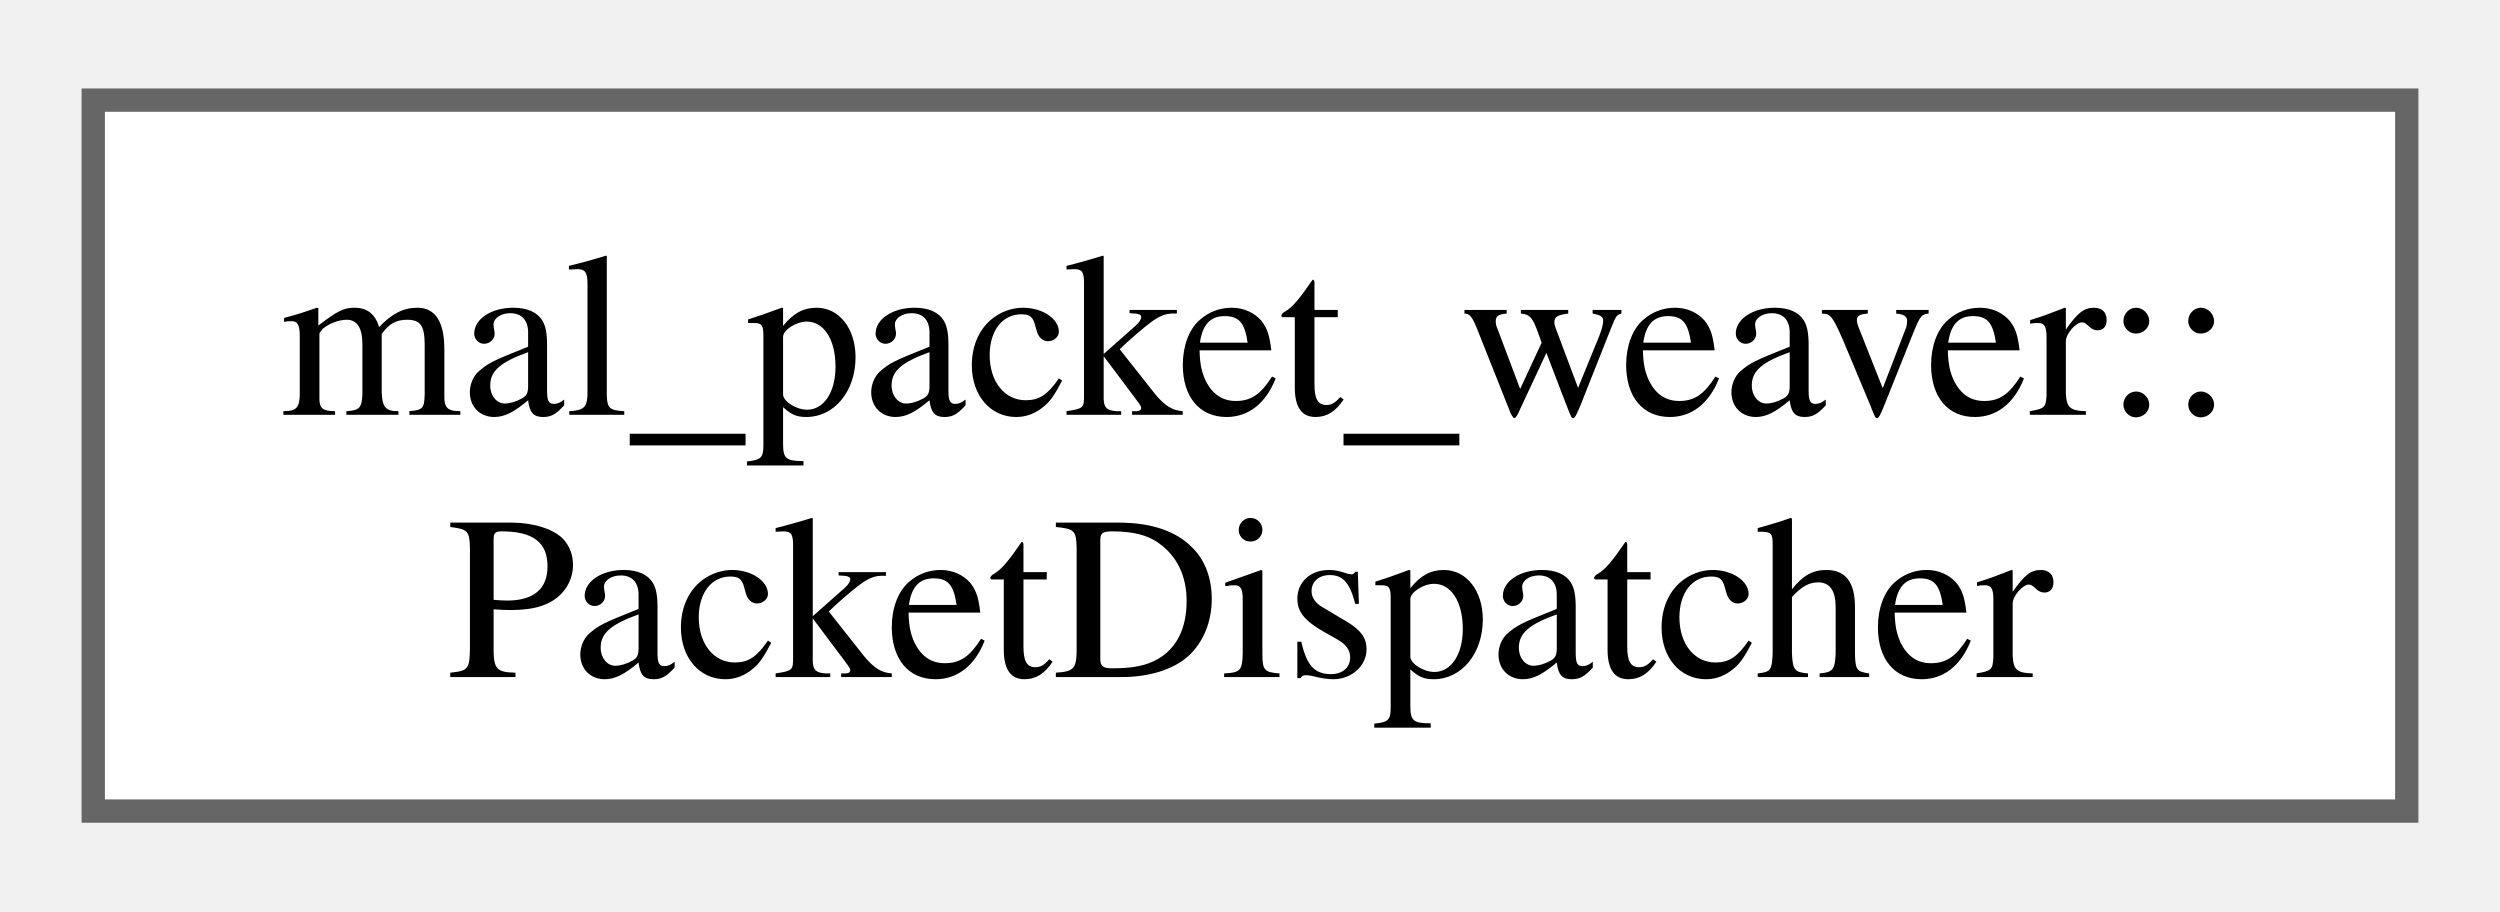
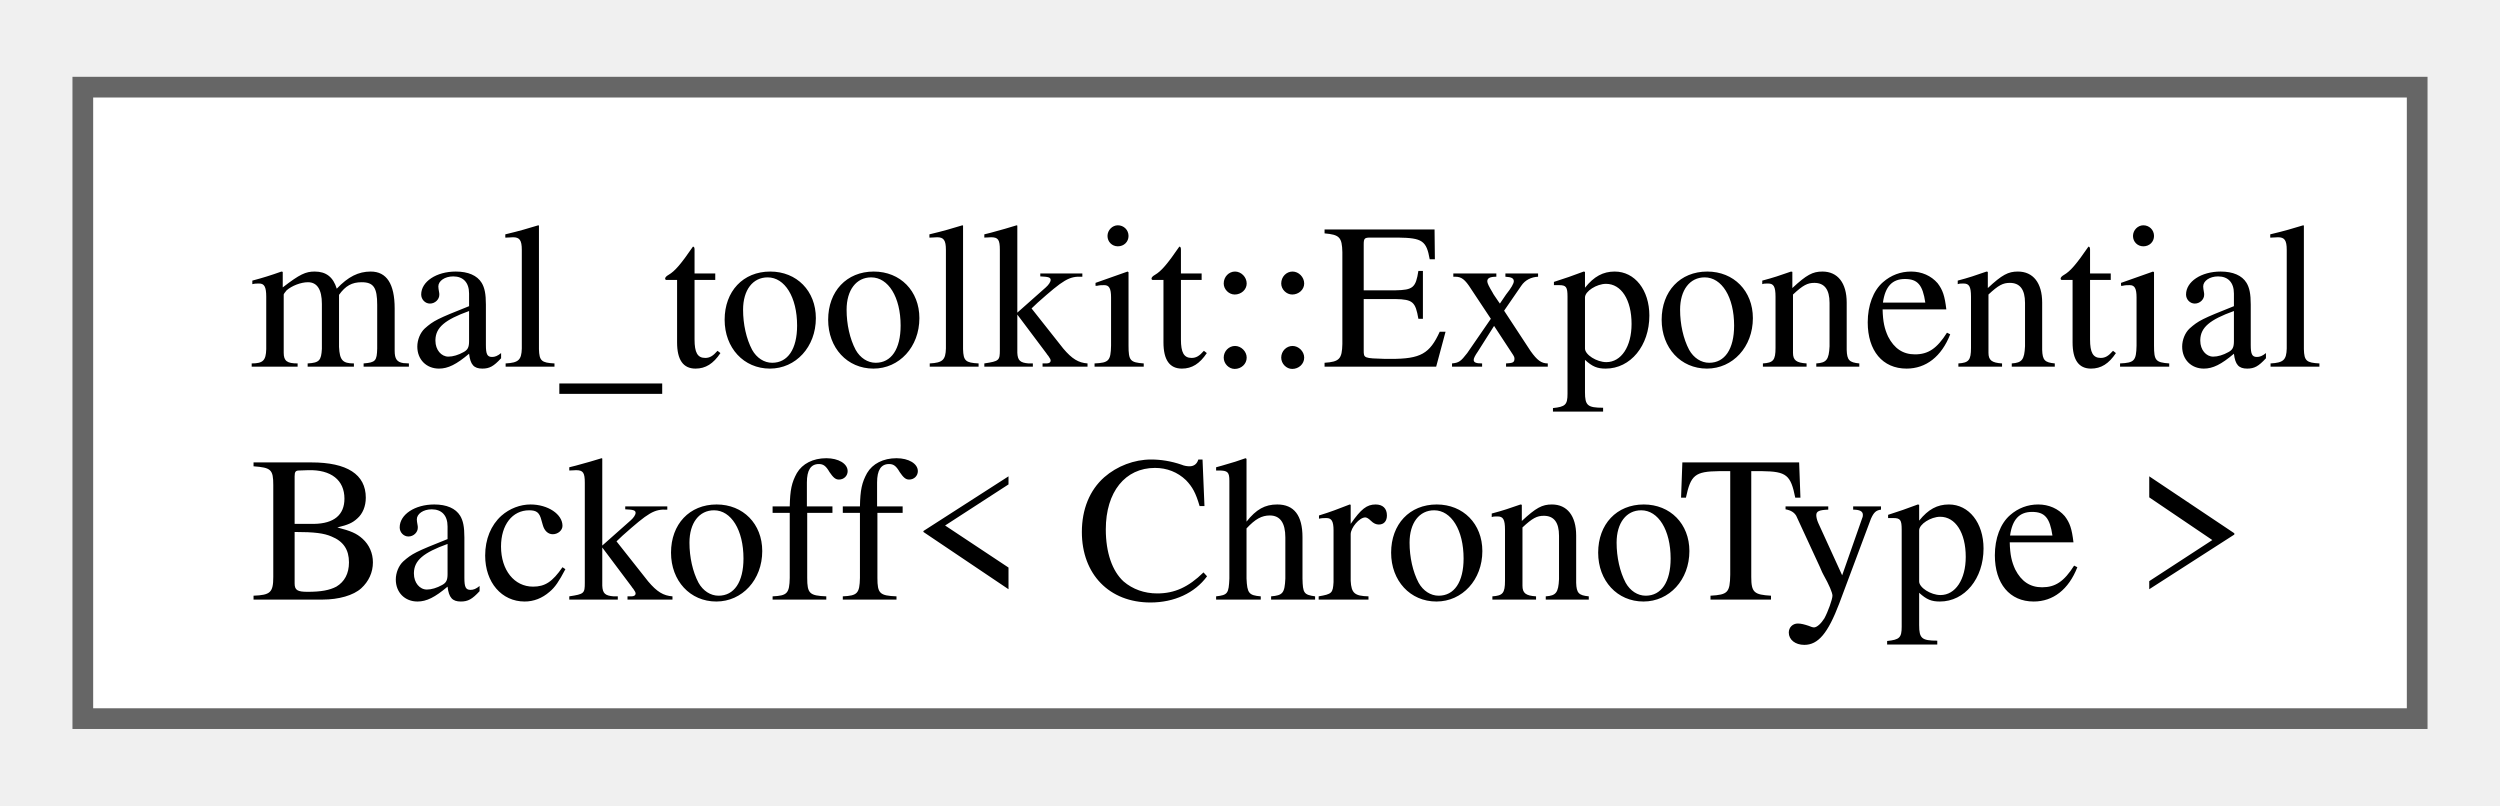
- <svg xmlns="http://www.w3.org/2000/svg" xmlns:xlink="http://www.w3.org/1999/xlink" width="107pt" height="39pt" viewBox="0.00 0.00 107.25 38.50">
+ <svg xmlns="http://www.w3.org/2000/svg" xmlns:xlink="http://www.w3.org/1999/xlink" width="121pt" height="39pt" viewBox="0.00 0.00 120.75 38.50">
  <g id="graph0" class="graph" transform="scale(1 1) rotate(0) translate(4 34.5)">
    <g id="Node000000" class="node">
      <g id="a_Node000000">
-         <a xlink:href="d4/d61/classmal__packet__weaver_1_1_packet_dispatcher.html" target="_top" xlink:title="The PacketDispatcher class is responsible for managing packet dispatching and handling.">
-           <polygon fill="white" stroke="#666666" points="99.25,-30.5 0,-30.5 0,0 99.25,0 99.25,-30.5" />
-           <text text-anchor="start" x="8" y="-17" font-family="Times,serif" font-size="10.00">mal_packet_weaver::</text>
-           <text text-anchor="middle" x="49.62" y="-5.75" font-family="Times,serif" font-size="10.00">PacketDispatcher</text>
+         <a xlink:href="d1/da7/classmal__toolkit_1_1_exponential_backoff.html" target="_top" xlink:title="A utility class for implementing exponential backoff strategies.">
+           <polygon fill="white" stroke="#666666" points="112.75,-30.5 0,-30.5 0,0 112.75,0 112.75,-30.5" />
+           <text text-anchor="start" x="8" y="-17" font-family="Times,serif" font-size="10.00">mal_toolkit::Exponential</text>
+           <text text-anchor="middle" x="56.38" y="-5.75" font-family="Times,serif" font-size="10.00">Backoff&lt; ChronoType &gt;</text>
        </a>
      </g>
    </g>
  </g>
</svg>
